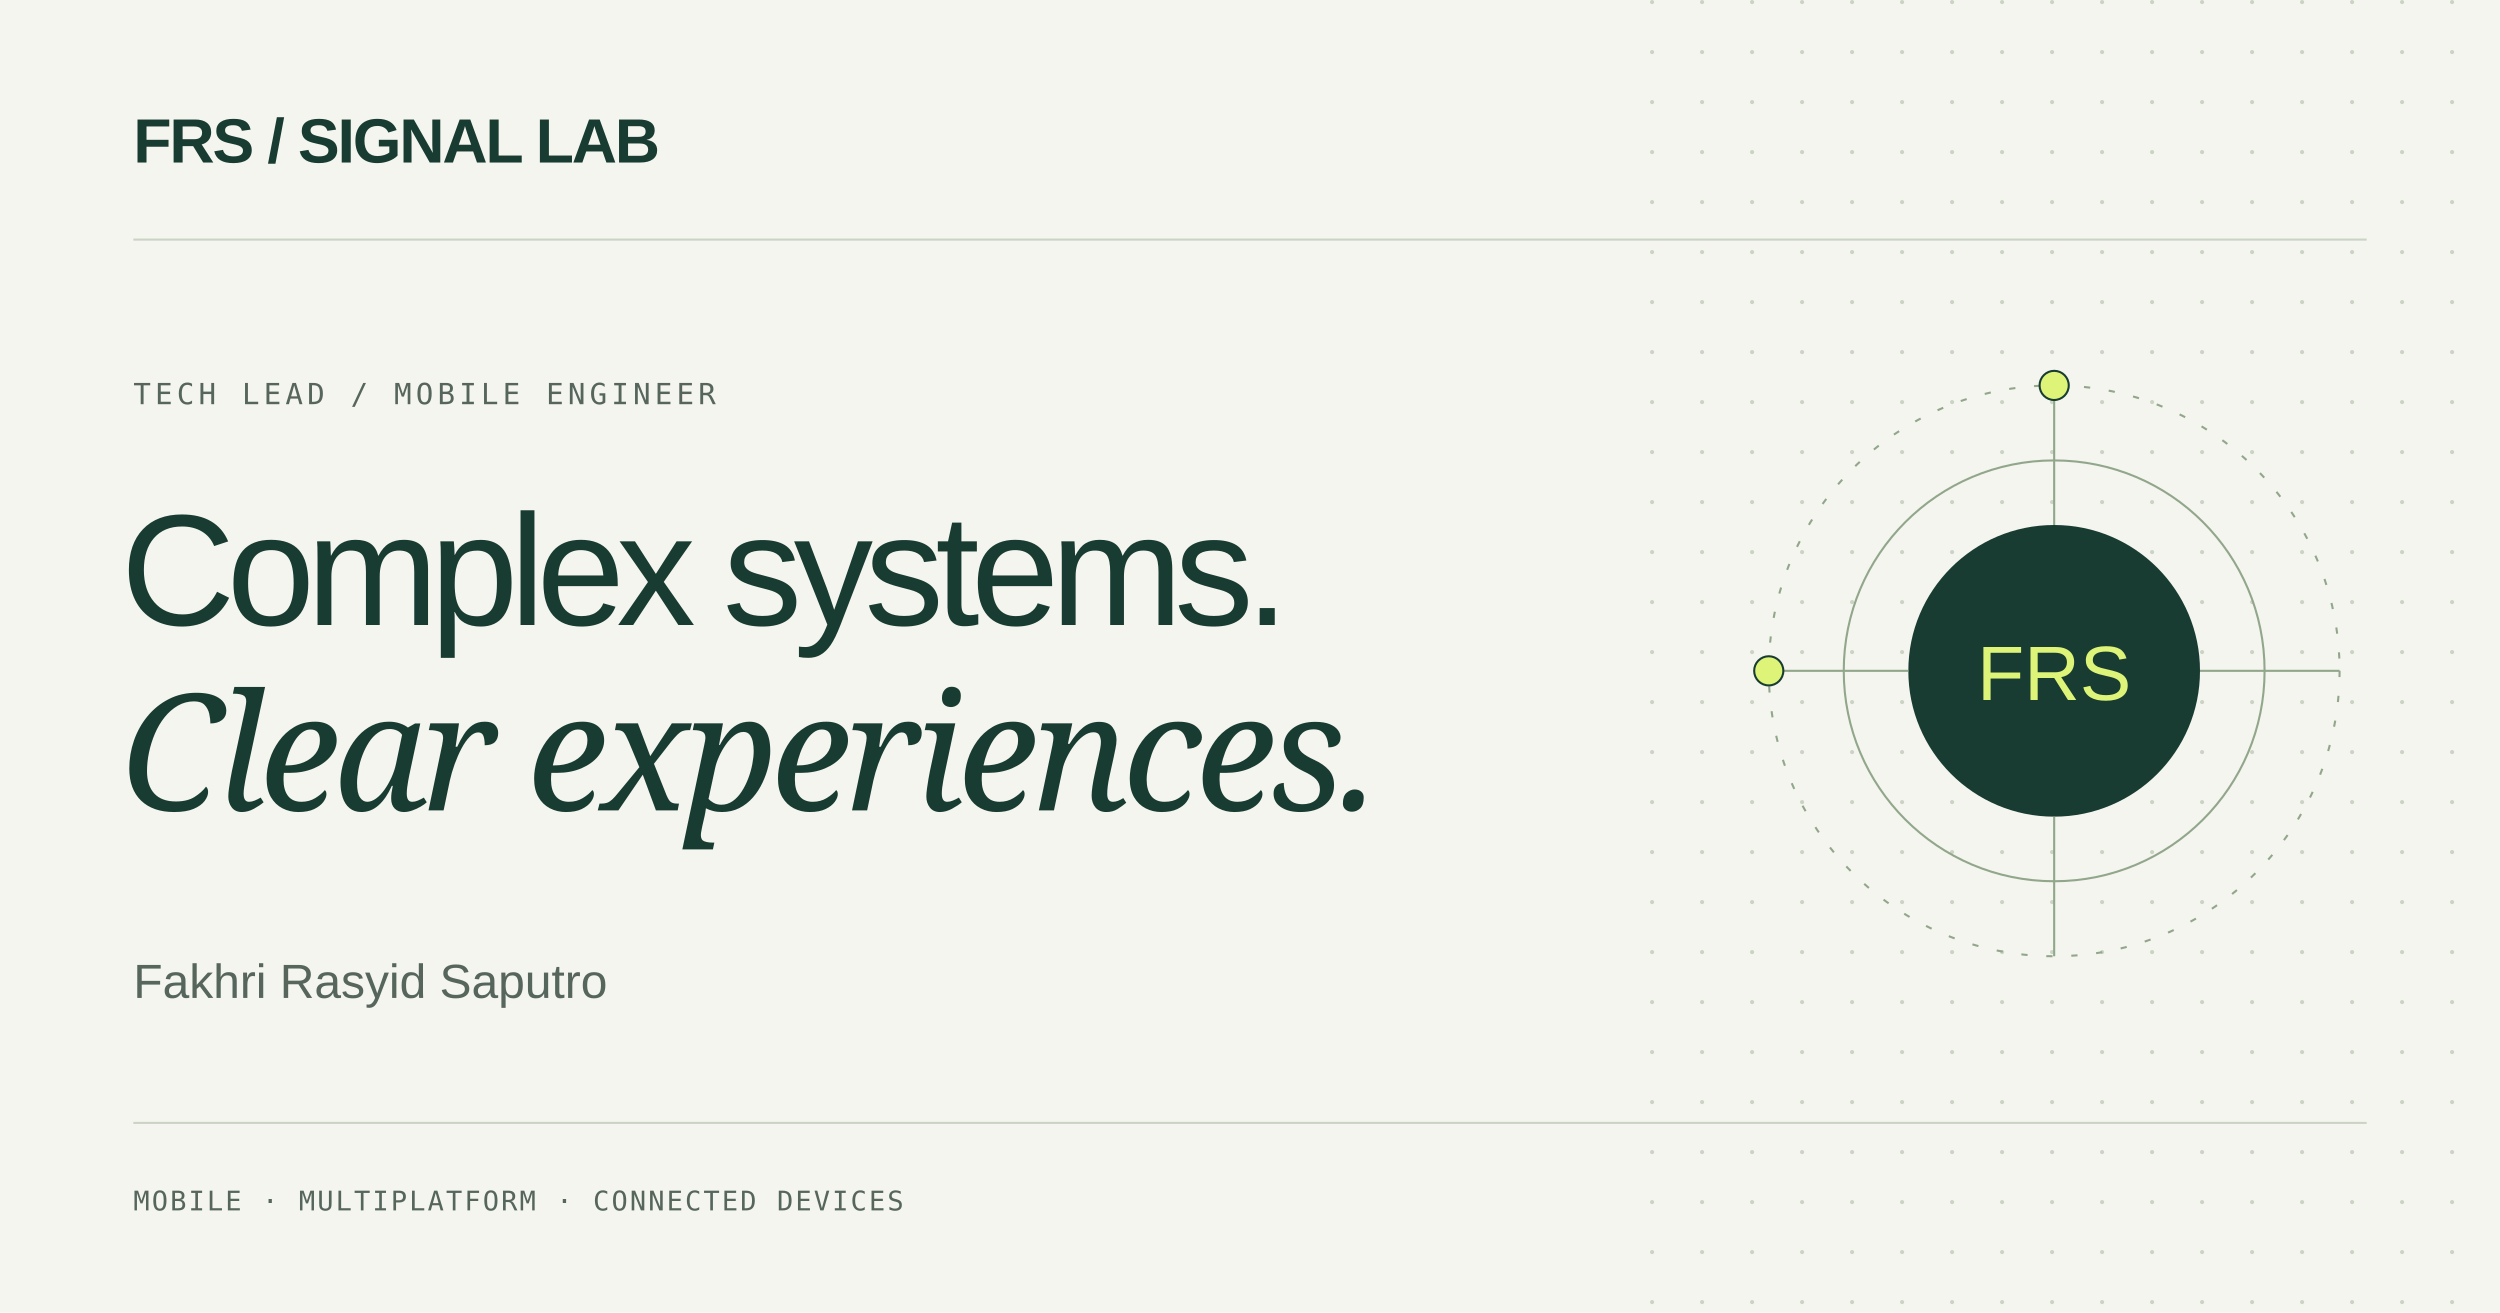
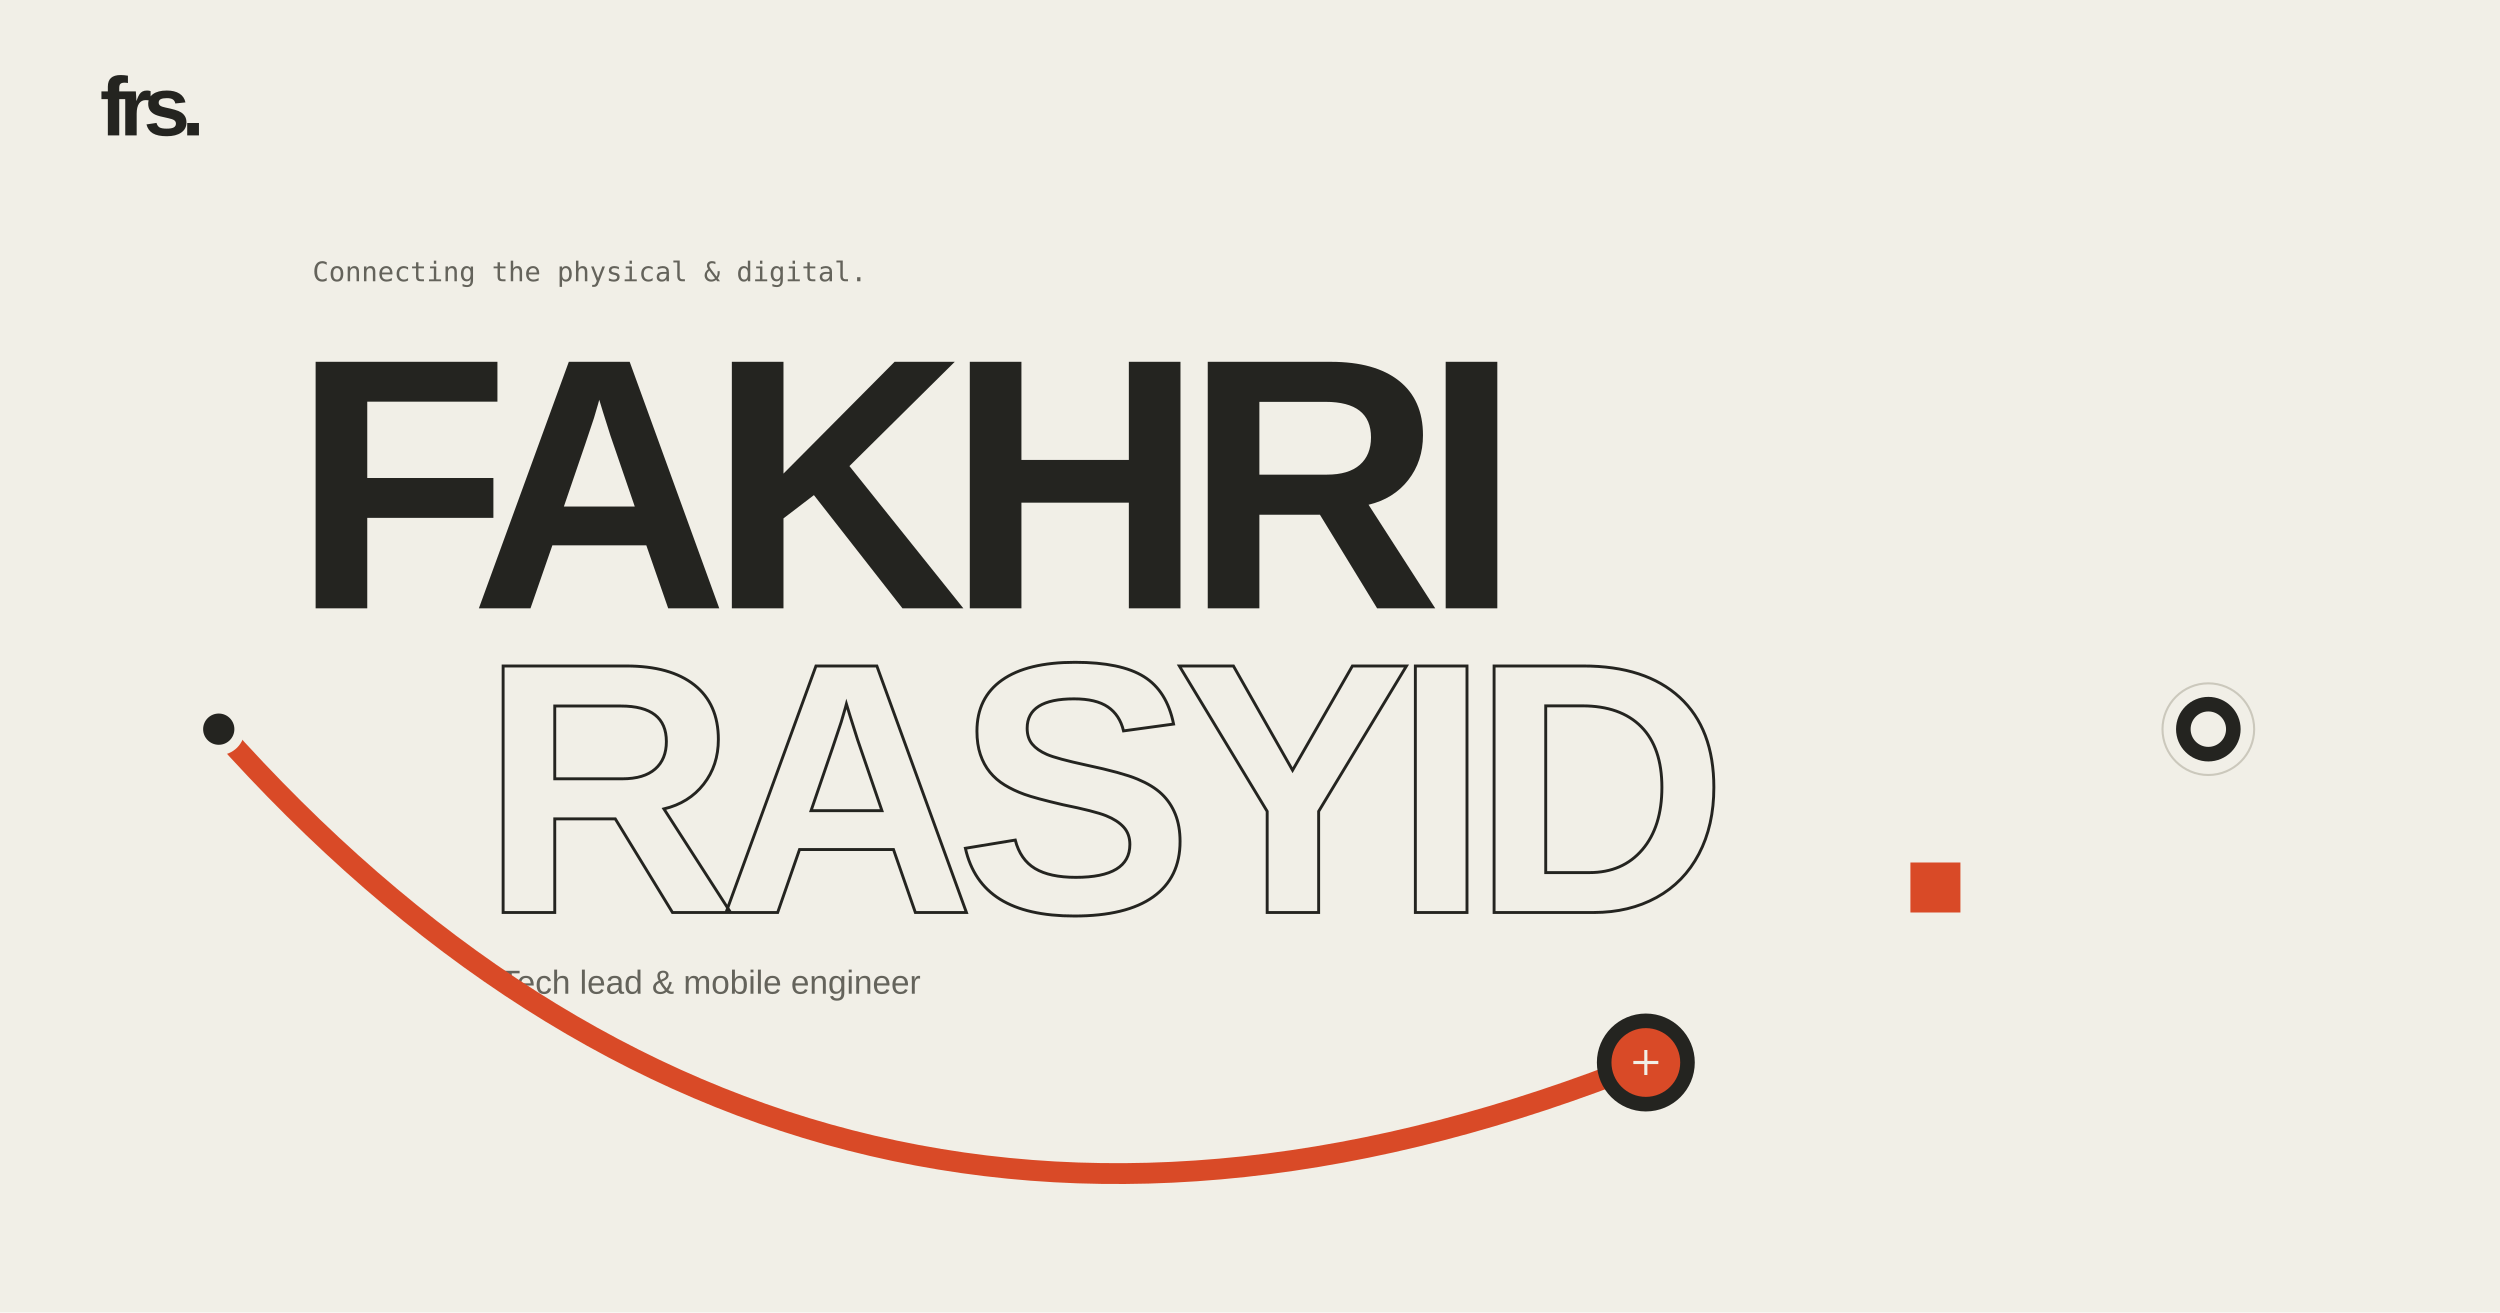
<svg xmlns="http://www.w3.org/2000/svg" width="1200" height="630" viewBox="0 0 1200 630">
-   <defs>
-     <pattern id="grid" width="24" height="24" patternUnits="userSpaceOnUse">
-       <circle cx="1" cy="1" r="1" fill="#cbd3c5" />
-     </pattern>
-   </defs>
-   <rect width="1200" height="630" fill="#f4f5ee" />
-   <rect x="790" width="410" height="630" fill="url(#grid)" />
-   <path d="M64 115H1136M64 539H1136" stroke="#cbd3c5" />
-   <text x="64" y="78" font-family="Arial, sans-serif" font-size="30" font-weight="bold" letter-spacing="-1" fill="#193c32">FRS / SIGNAL LAB</text>
-   <text x="64" y="194" font-family="monospace" font-size="14" letter-spacing="2" fill="#56665d">TECH LEAD / MOBILE ENGINEER</text>
-   <text x="58" y="300" font-family="Arial, sans-serif" font-size="76" letter-spacing="-4" fill="#193c32">Complex systems.</text>
-   <text x="58" y="389" font-family="Georgia, serif" font-style="italic" font-size="78" letter-spacing="-3" fill="#193c32">Clear experiences.</text>
-   <text x="64" y="479" font-family="Arial, sans-serif" font-size="23" fill="#56665d">Fakhri Rasyid Saputro</text>
-   <circle cx="986" cy="322" r="137" fill="none" stroke="#91a68b" stroke-dasharray="3 9" />
-   <circle cx="986" cy="322" r="101" fill="none" stroke="#91a68b" />
-   <circle cx="986" cy="322" r="70" fill="#193c32" />
-   <path d="M986 185V252M986 392V459M849 322H916M1056 322H1123" stroke="#91a68b" />
-   <text x="986" y="336" text-anchor="middle" font-family="Arial, sans-serif" font-size="37" fill="#ddf478">FRS</text>
-   <circle cx="986" cy="185" r="7" fill="#ddf478" stroke="#193c32" />
-   <circle cx="849" cy="322" r="7" fill="#ddf478" stroke="#193c32" />
-   <text x="64" y="581" font-family="monospace" font-size="13" letter-spacing="1" fill="#56665d">MOBILE · MULTIPLATFORM · CONNECTED DEVICES</text>
+   <rect width="1200" height="630" fill="#f1efe7" />
+   <text x="48" y="65" font-family="Arial,sans-serif" font-size="40" font-weight="bold" letter-spacing="-4" fill="#242420">frs.</text>
+   <text x="150" y="135" font-family="monospace" font-size="13" fill="#64635b">Connecting the physical &amp; digital.</text>
+   <text x="140" y="292" font-family="Arial,sans-serif" font-size="172" font-weight="bold" letter-spacing="-10" fill="#242420">FAKHRI</text>
+   <text x="230" y="438" font-family="Arial,sans-serif" font-size="172" font-weight="bold" letter-spacing="-10" fill="none" stroke="#242420" stroke-width="1.4">RASYID</text>
+   <rect x="917" y="414" width="24" height="24" fill="#d94a27" />
+   <text x="240" y="477" font-family="Arial,sans-serif" font-size="16" fill="#64635b">Tech lead &amp; mobile engineer</text>
+   <path d="M105 350 Q390 670 790 510" fill="none" stroke="#d94a27" stroke-width="10" stroke-linecap="round" />
+   <circle cx="105" cy="350" r="10" fill="#242420" stroke="#f1efe7" stroke-width="5" />
+   <circle cx="1060" cy="350" r="22" fill="none" stroke="#cbc8bc" />
+   <circle cx="1060" cy="350" r="12" fill="none" stroke="#242420" stroke-width="7" />
+   <circle cx="790" cy="510" r="20" fill="#d94a27" stroke="#242420" stroke-width="7" />
+   <path d="M784 510h12m-6 -6v12" stroke="#f1efe7" stroke-width="1.5" />
</svg>
